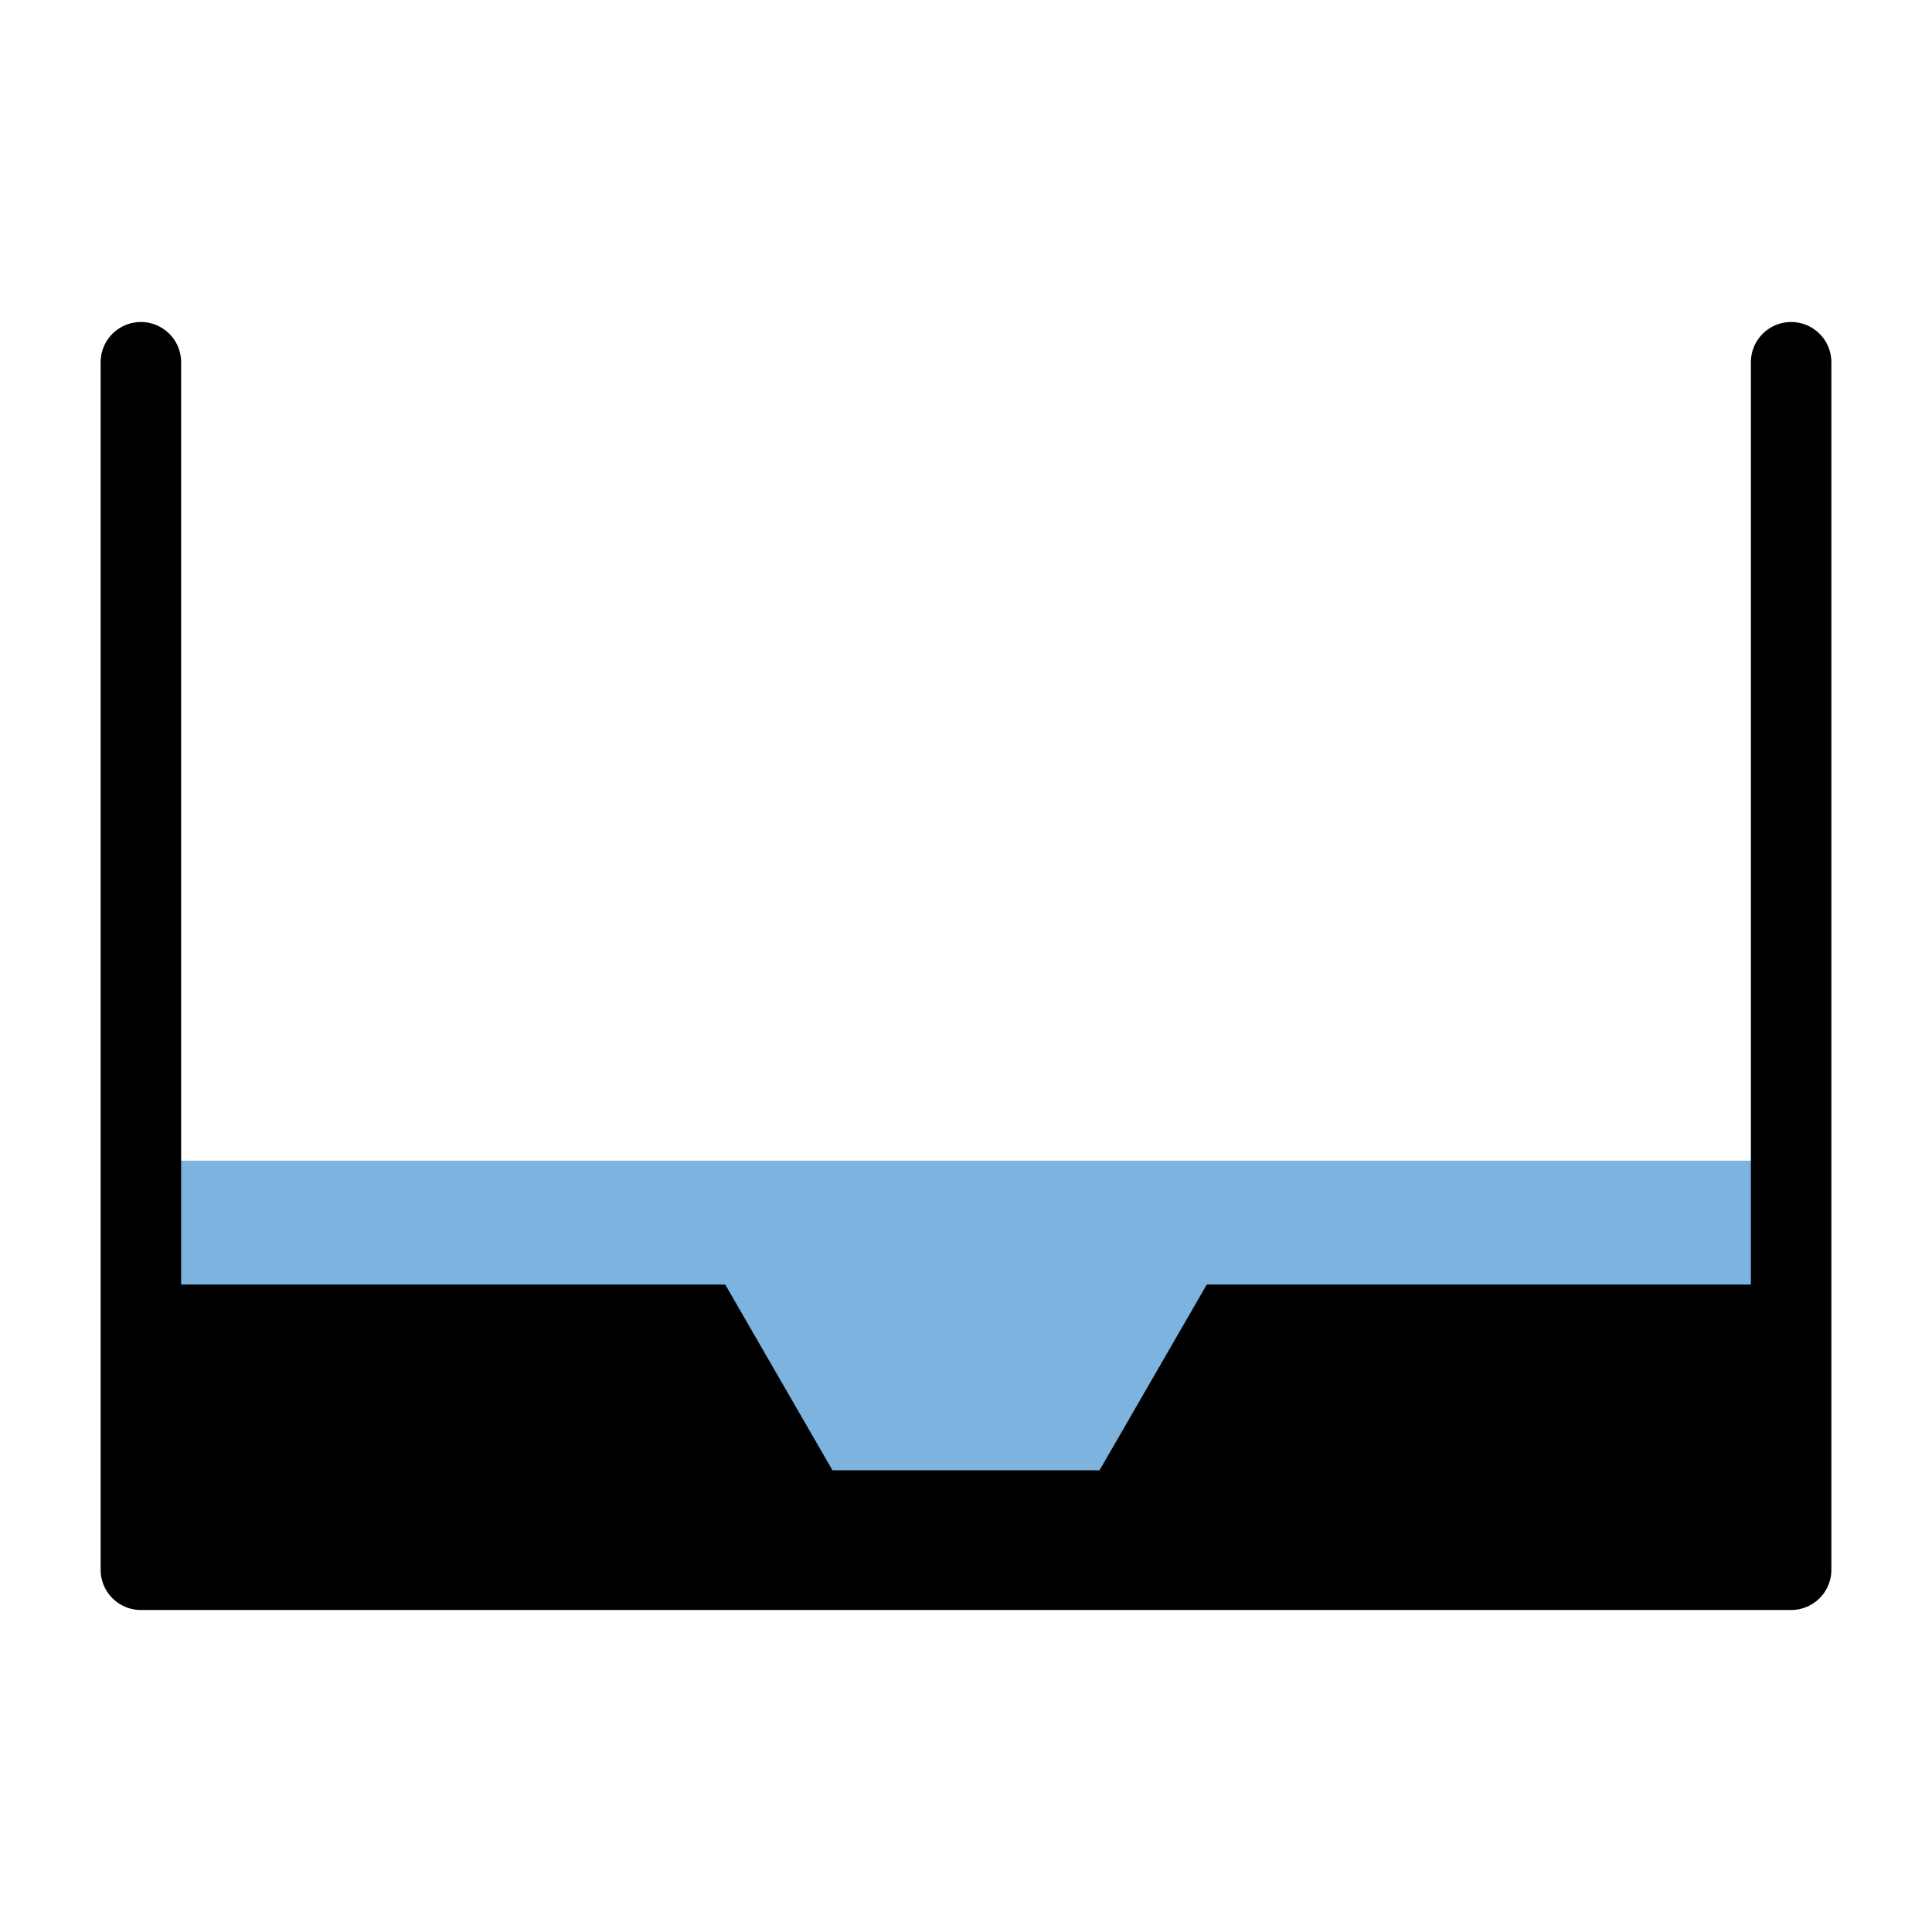
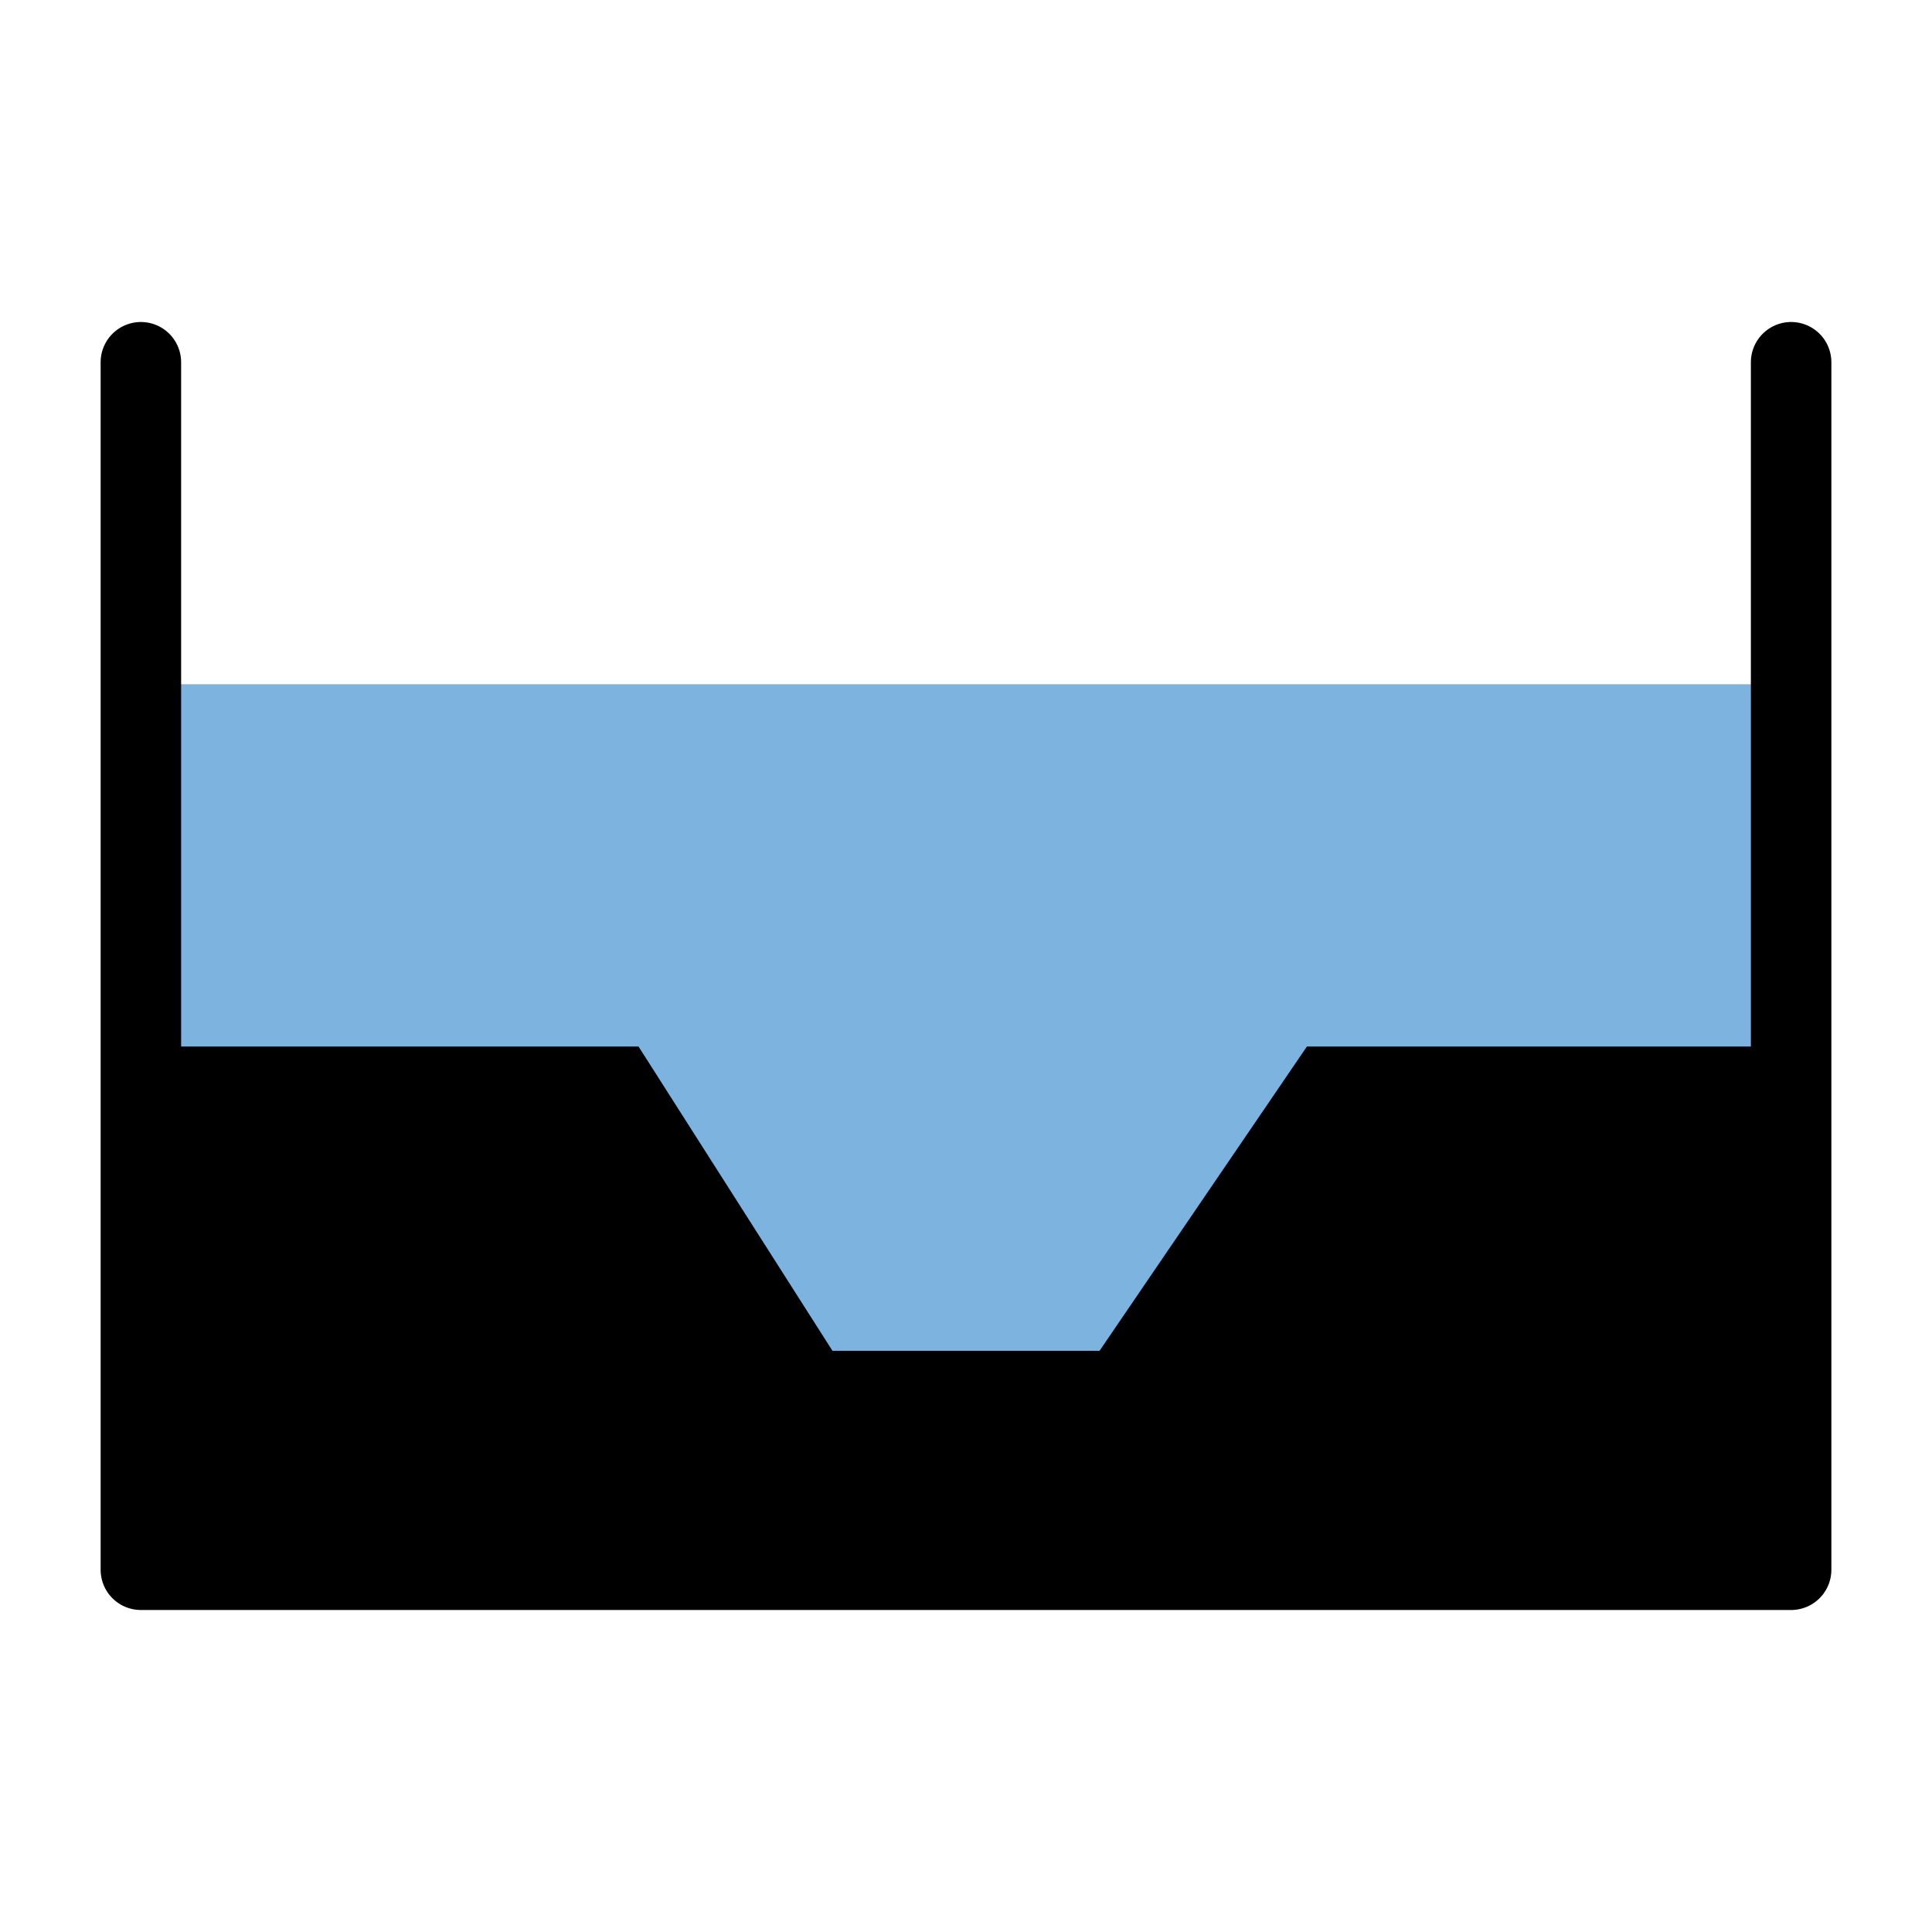
- <svg xmlns="http://www.w3.org/2000/svg" width="24" height="24" fill="currentColor" stroke="currentColor" stroke-linecap="round" stroke-linejoin="round" stroke-width="1.5" version="1.1" viewBox="0 0 24 24" xml:space="preserve">
-   <rect x="1.777" y="14.418" width="20.5" height="4.707" fill="#7cb4df" stroke="none" />
-   <path d="m1.75 4.5v15h20.5v-15" fill="none" stroke-linecap="round" stroke-width="1" />
-   <path d="m22.214 19.924v-3.967h-7.223l-1.332 2.307h-3.318l-1.332-2.307h-7.223v3.967h10.213z" stroke="none" />
+ <svg xmlns="http://www.w3.org/2000/svg" width="24" height="24" fill="currentColor" stroke="currentColor" stroke-linecap="round" stroke-linejoin="round" version="1.1" viewBox="0 0 24 24" xml:space="preserve">
+   <rect x="1.777" y="8.5" width="20.5" height="11" fill="#7cb4df" stroke="none" stroke-width="2.293" />
+   <path d="m1.75 4.5v15h20.5v-15" fill="none" stroke-linecap="round" />
+   <path d="m22.214 19.5v-6.5h-5.979l-2.576 3.78h-3.318l-2.409-3.78h-6.146v6.5h10.213z" stroke="none" stroke-width="1.92" />
</svg>
